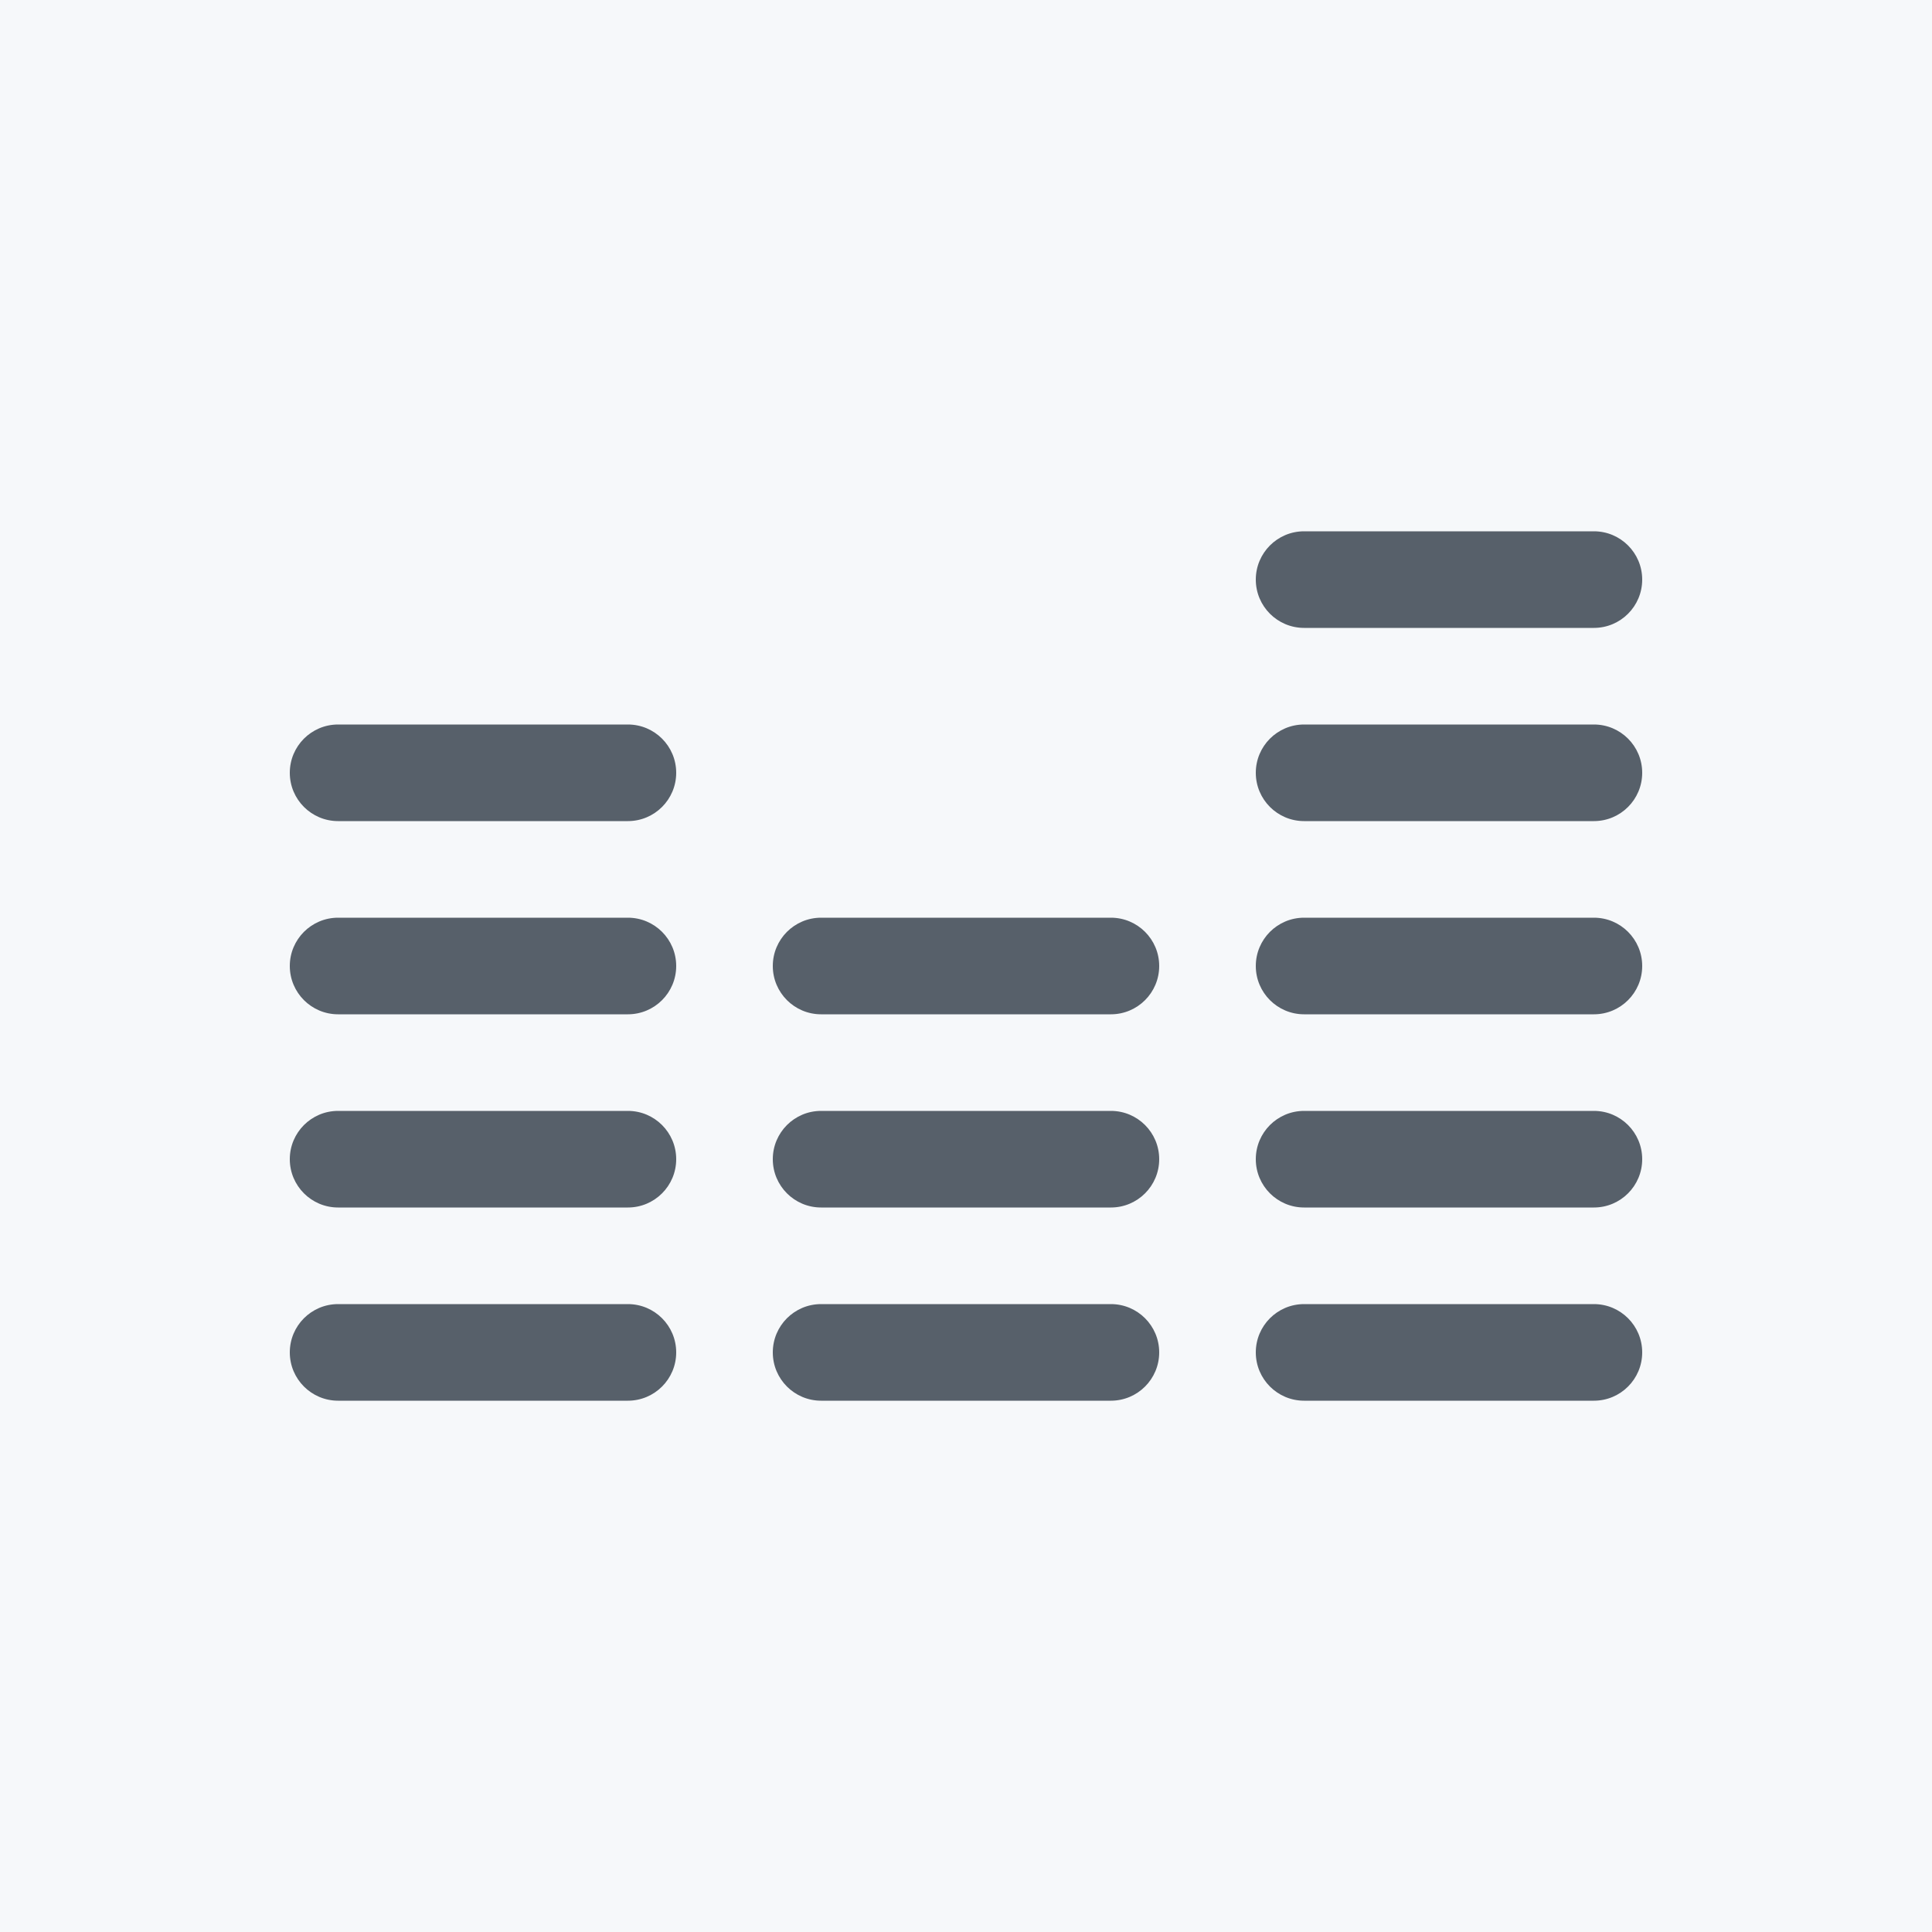
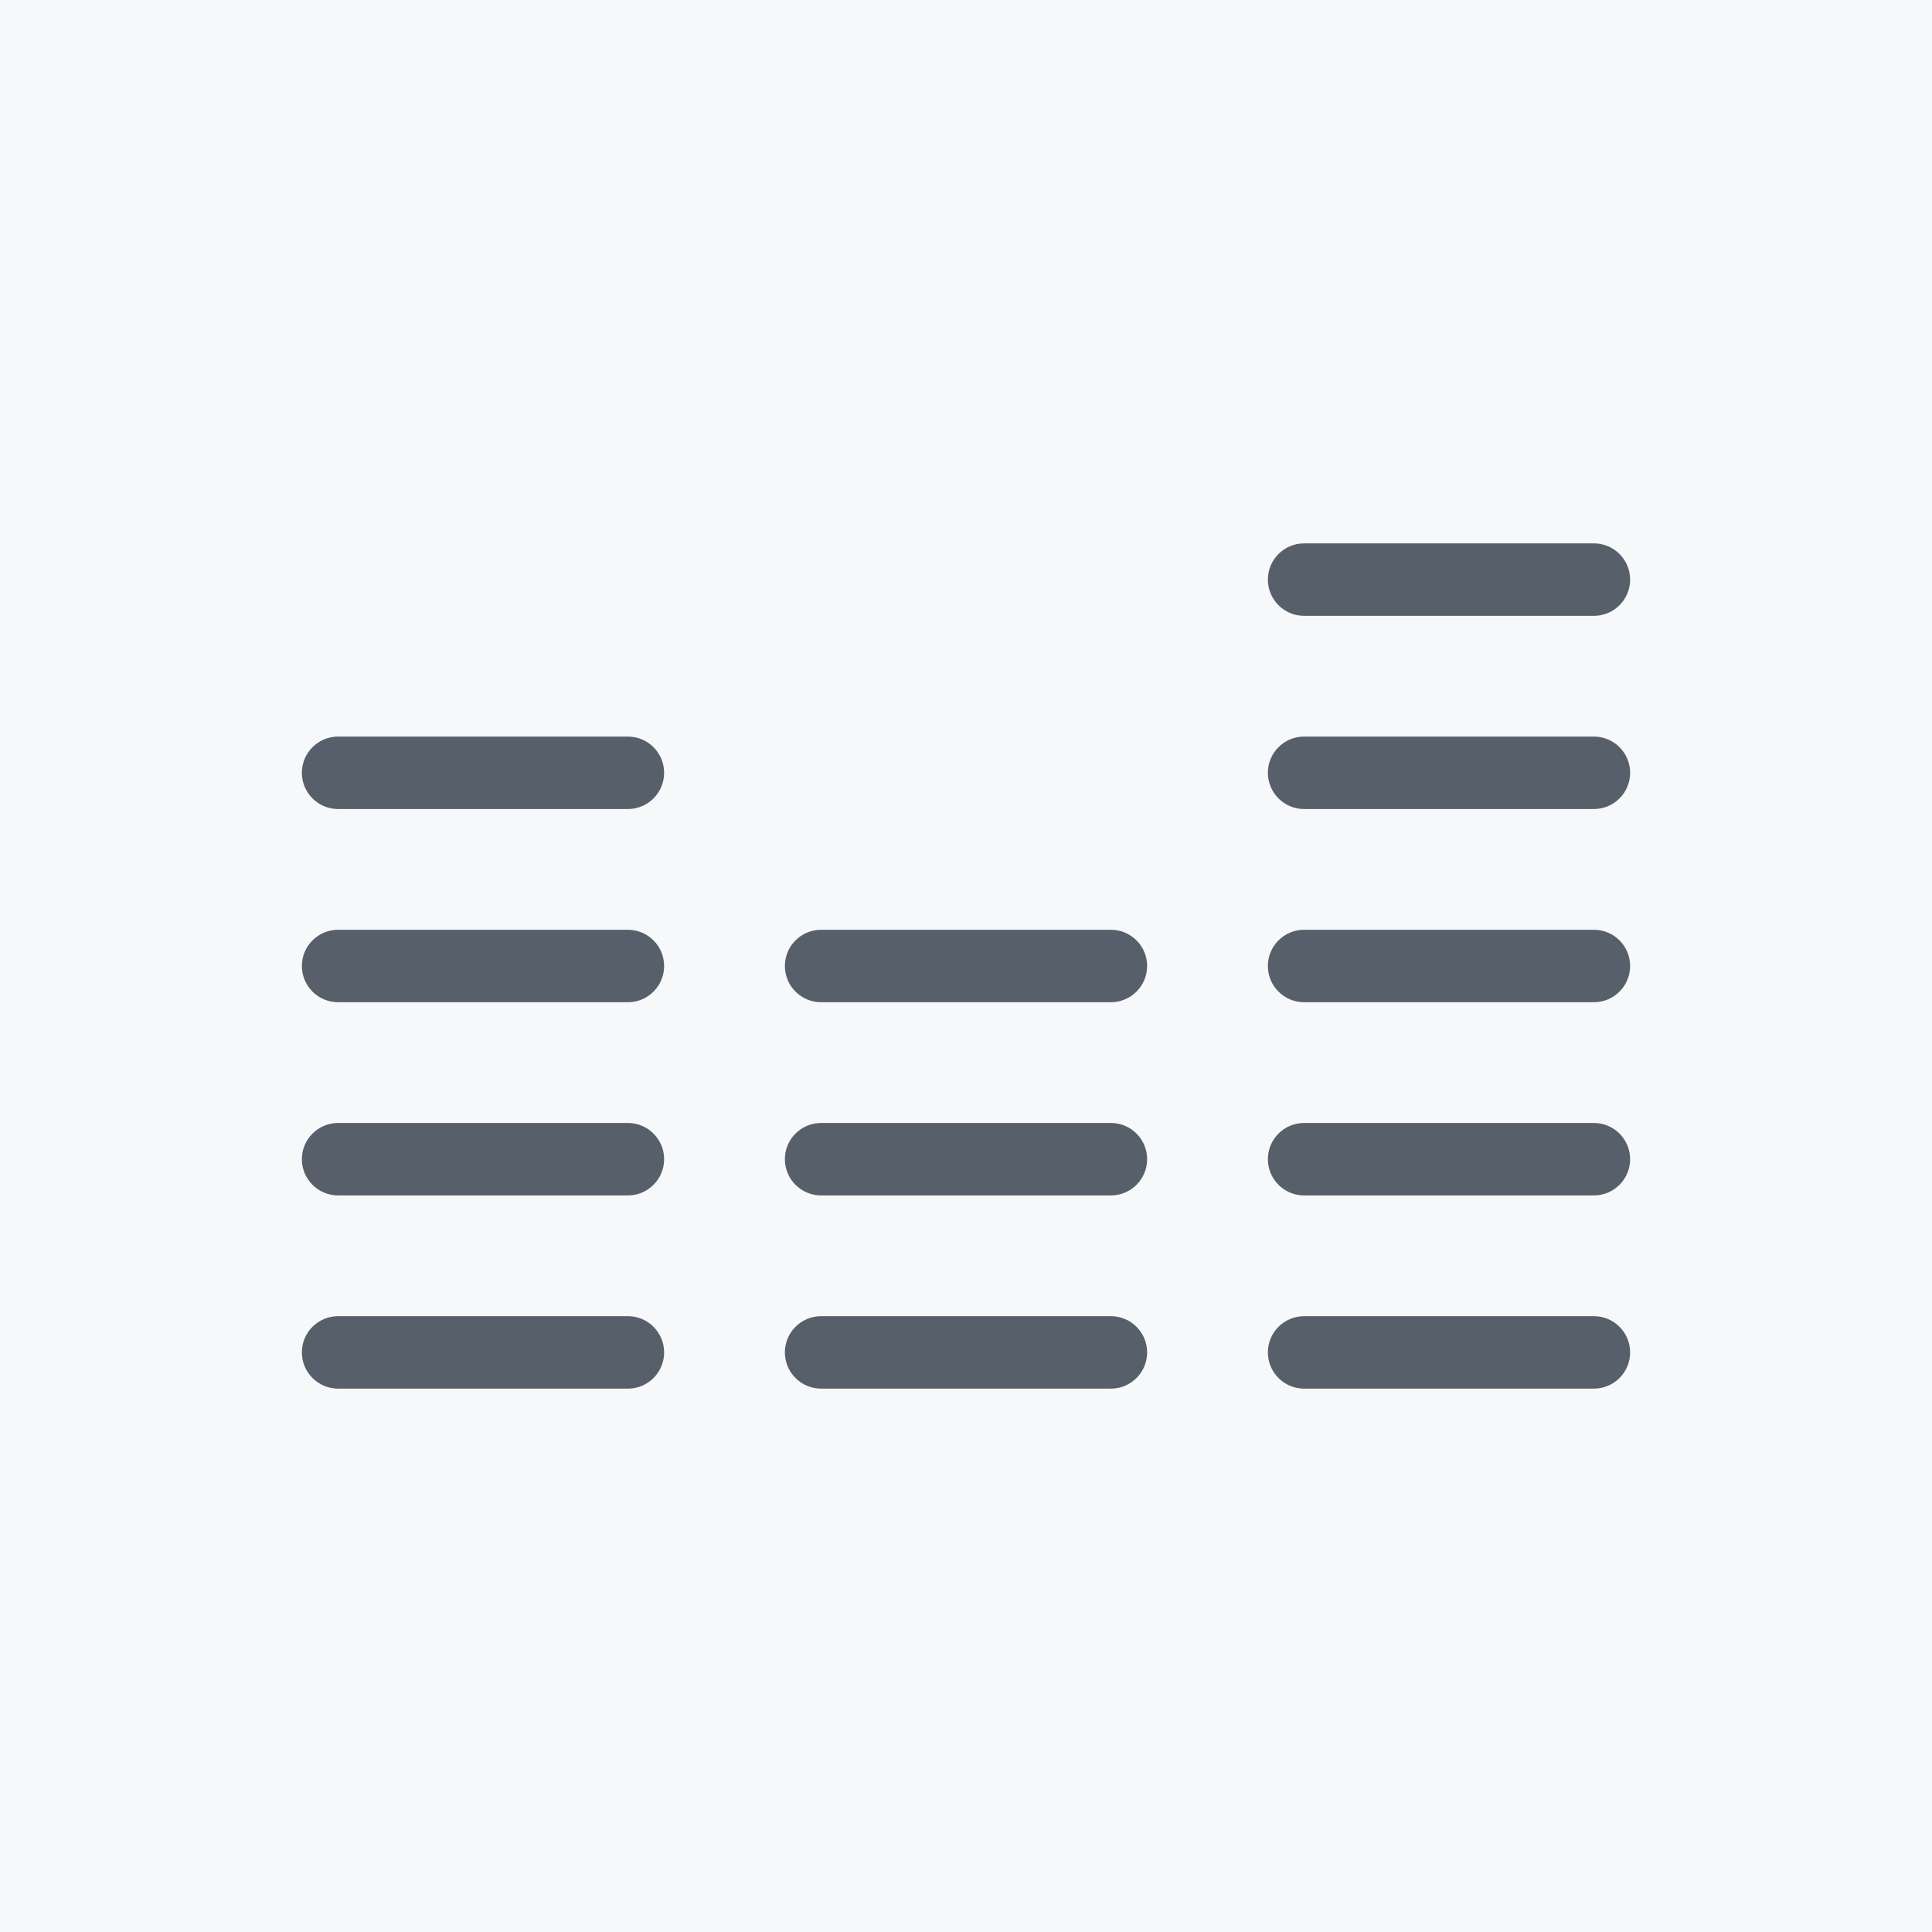
<svg xmlns="http://www.w3.org/2000/svg" width="200" height="200" viewBox="0 0 200 200">
  <rect width="200" height="200" fill="#f6f8fa" />
  <g transform="translate(20 20) scale(0.625)" fill="#57606a">
-     <path d="M80,96a8,8,0,0,1-8,8H24a8,8,0,0,1,0-16H72A8,8,0,0,1,80,96Zm-8,24H24a8,8,0,0,0,0,16H72a8,8,0,0,0,0-16Zm0,32H24a8,8,0,0,0,0,16H72a8,8,0,0,0,0-16Zm0,32H24a8,8,0,0,0,0,16H72a8,8,0,0,0,0-16Zm80-64H104a8,8,0,0,0,0,16h48a8,8,0,0,0,0-16Zm0,32H104a8,8,0,0,0,0,16h48a8,8,0,0,0,0-16Zm0,32H104a8,8,0,0,0,0,16h48a8,8,0,0,0,0-16Zm80-96H184a8,8,0,0,0,0,16h48a8,8,0,0,0,0-16ZM184,72h48a8,8,0,0,0,0-16H184a8,8,0,0,0,0,16Zm48,48H184a8,8,0,0,0,0,16h48a8,8,0,0,0,0-16Zm0,32H184a8,8,0,0,0,0,16h48a8,8,0,0,0,0-16Zm0,32H184a8,8,0,0,0,0,16h48a8,8,0,0,0,0-16Z" />
+     <path d="M78,96a6,6,0,0,1-6,6H24a6,6,0,0,1,0-12H72A6,6,0,0,1,78,96Zm-6,26H24a6,6,0,0,0,0,12H72a6,6,0,0,0,0-12Zm0,32H24a6,6,0,0,0,0,12H72a6,6,0,0,0,0-12Zm0,32H24a6,6,0,0,0,0,12H72a6,6,0,0,0,0-12Zm80-64H104a6,6,0,0,0,0,12h48a6,6,0,0,0,0-12Zm0,32H104a6,6,0,0,0,0,12h48a6,6,0,0,0,0-12Zm0,32H104a6,6,0,0,0,0,12h48a6,6,0,0,0,0-12Zm80-96H184a6,6,0,0,0,0,12h48a6,6,0,0,0,0-12ZM184,70h48a6,6,0,0,0,0-12H184a6,6,0,0,0,0,12Zm48,52H184a6,6,0,0,0,0,12h48a6,6,0,0,0,0-12Zm0,32H184a6,6,0,0,0,0,12h48a6,6,0,0,0,0-12Zm0,32H184a6,6,0,0,0,0,12h48a6,6,0,0,0,0-12Z" />
  </g>
</svg>
